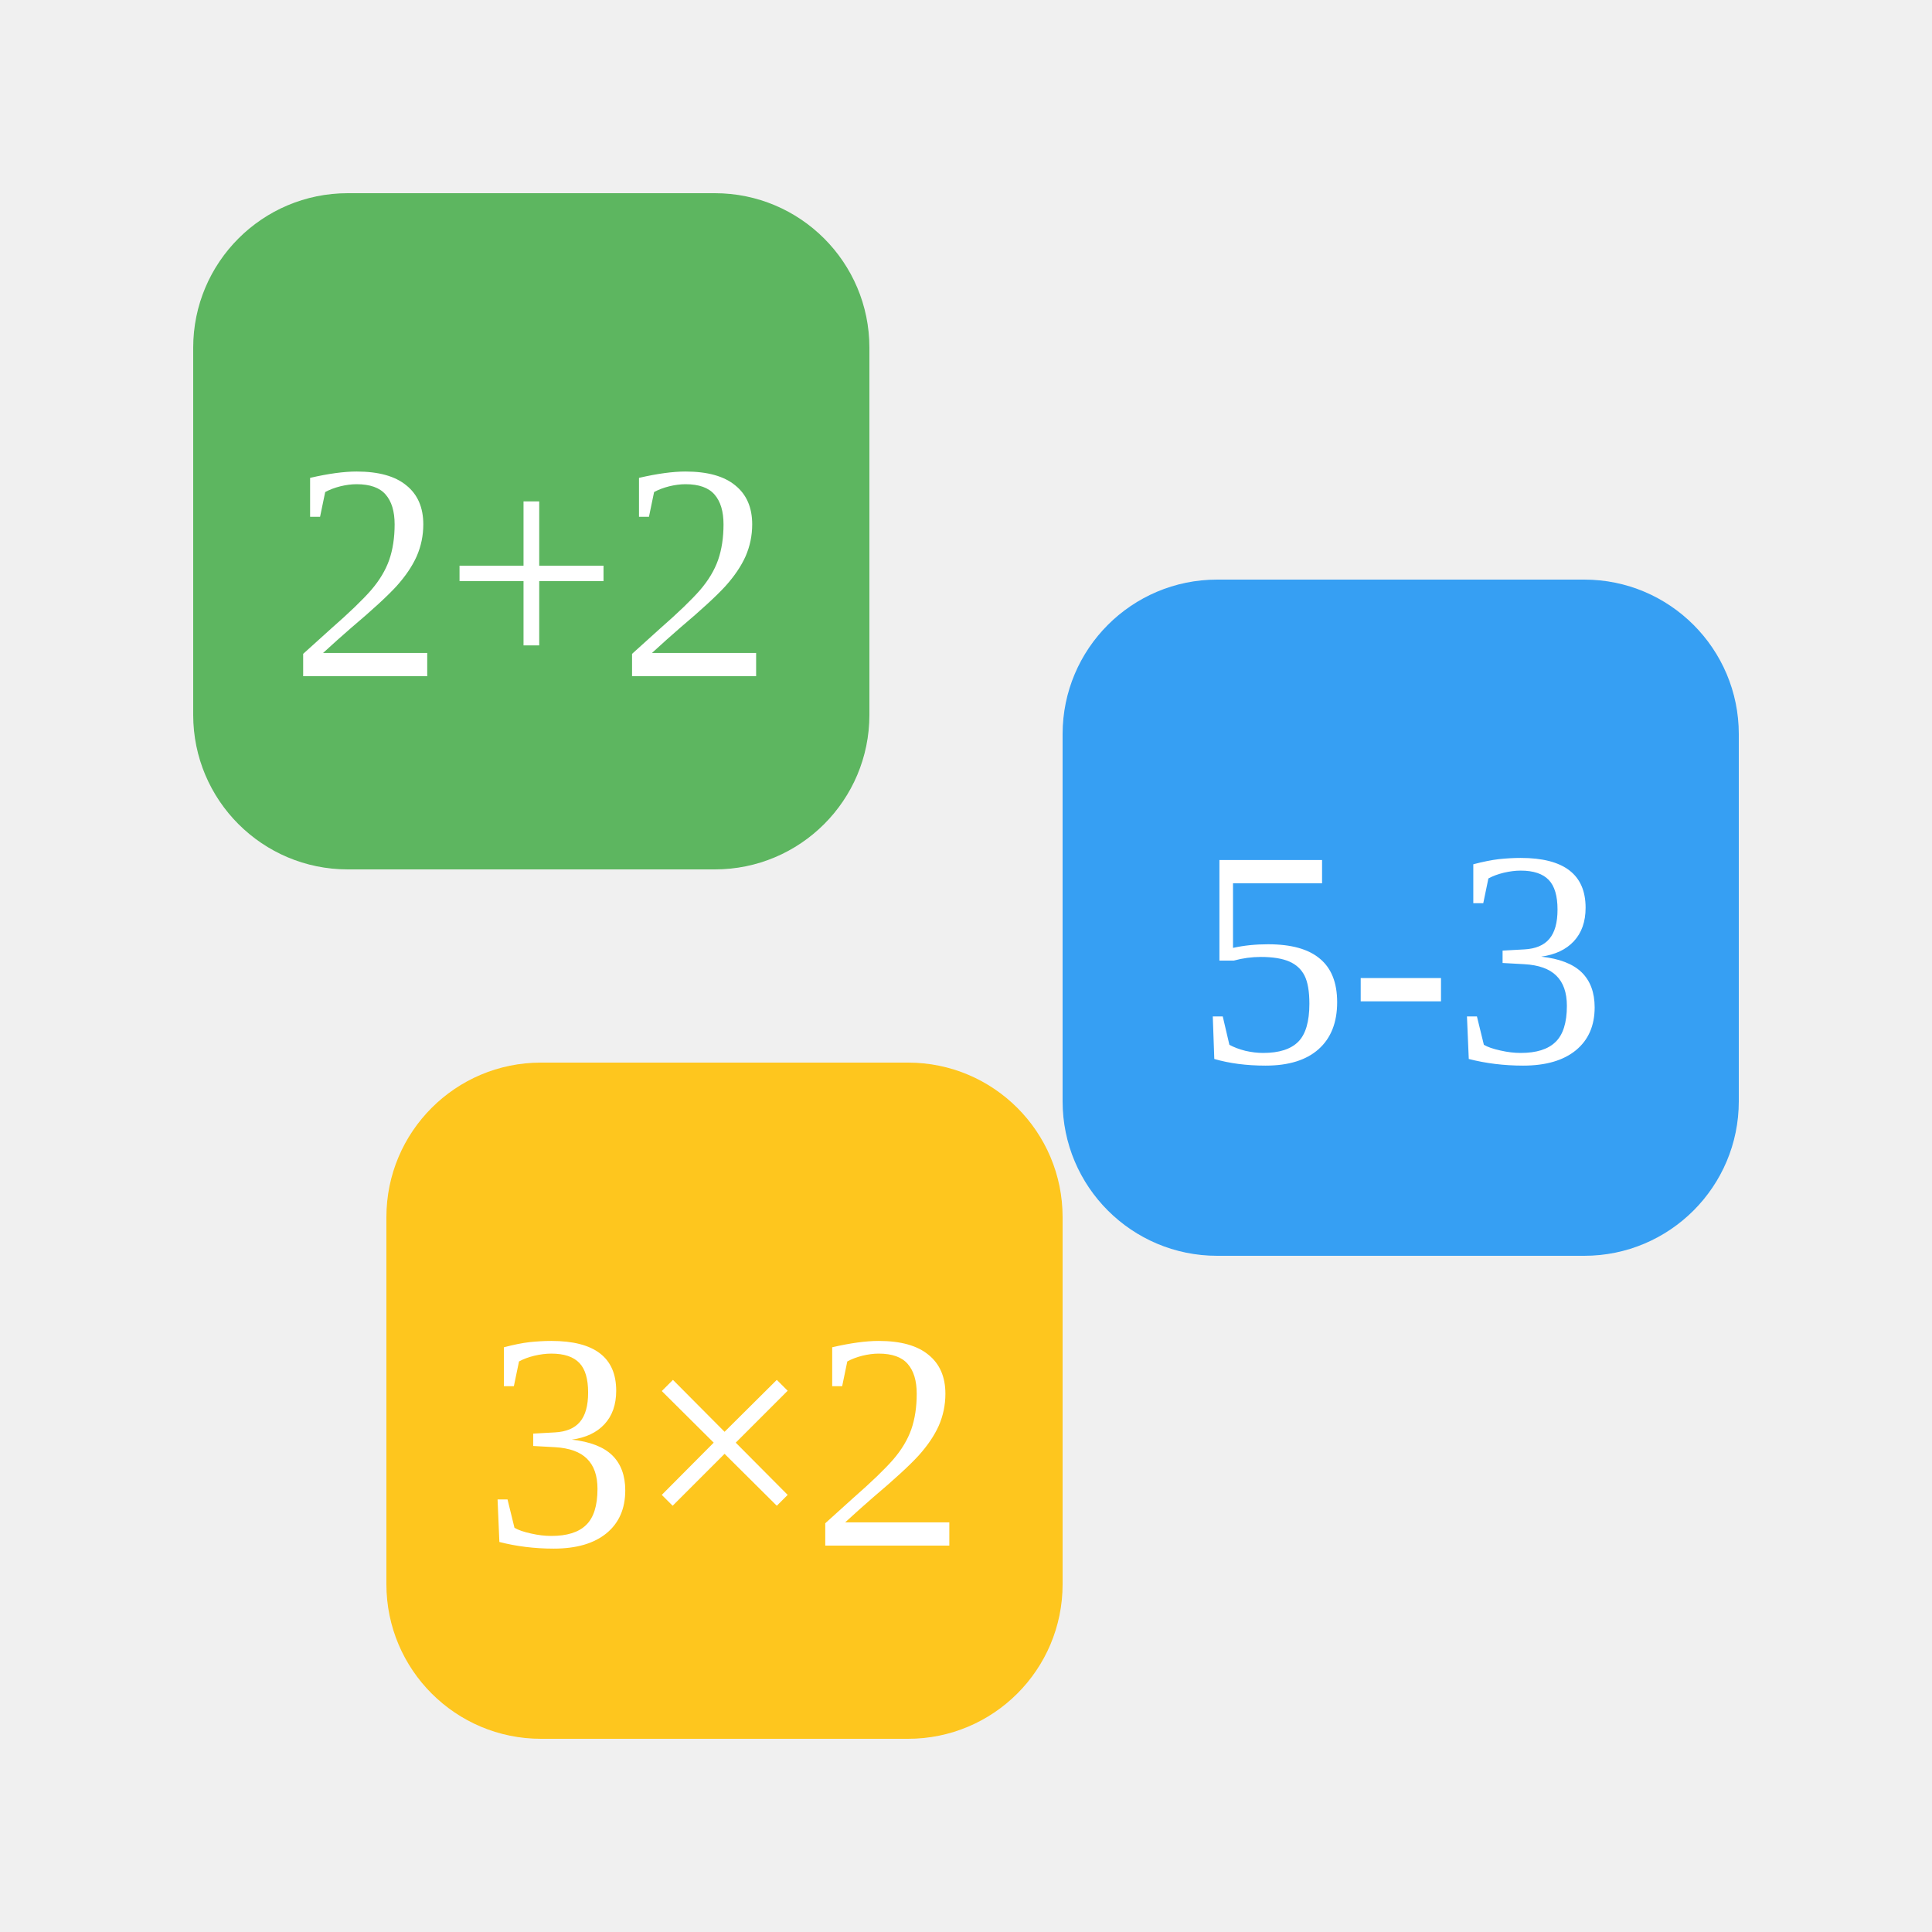
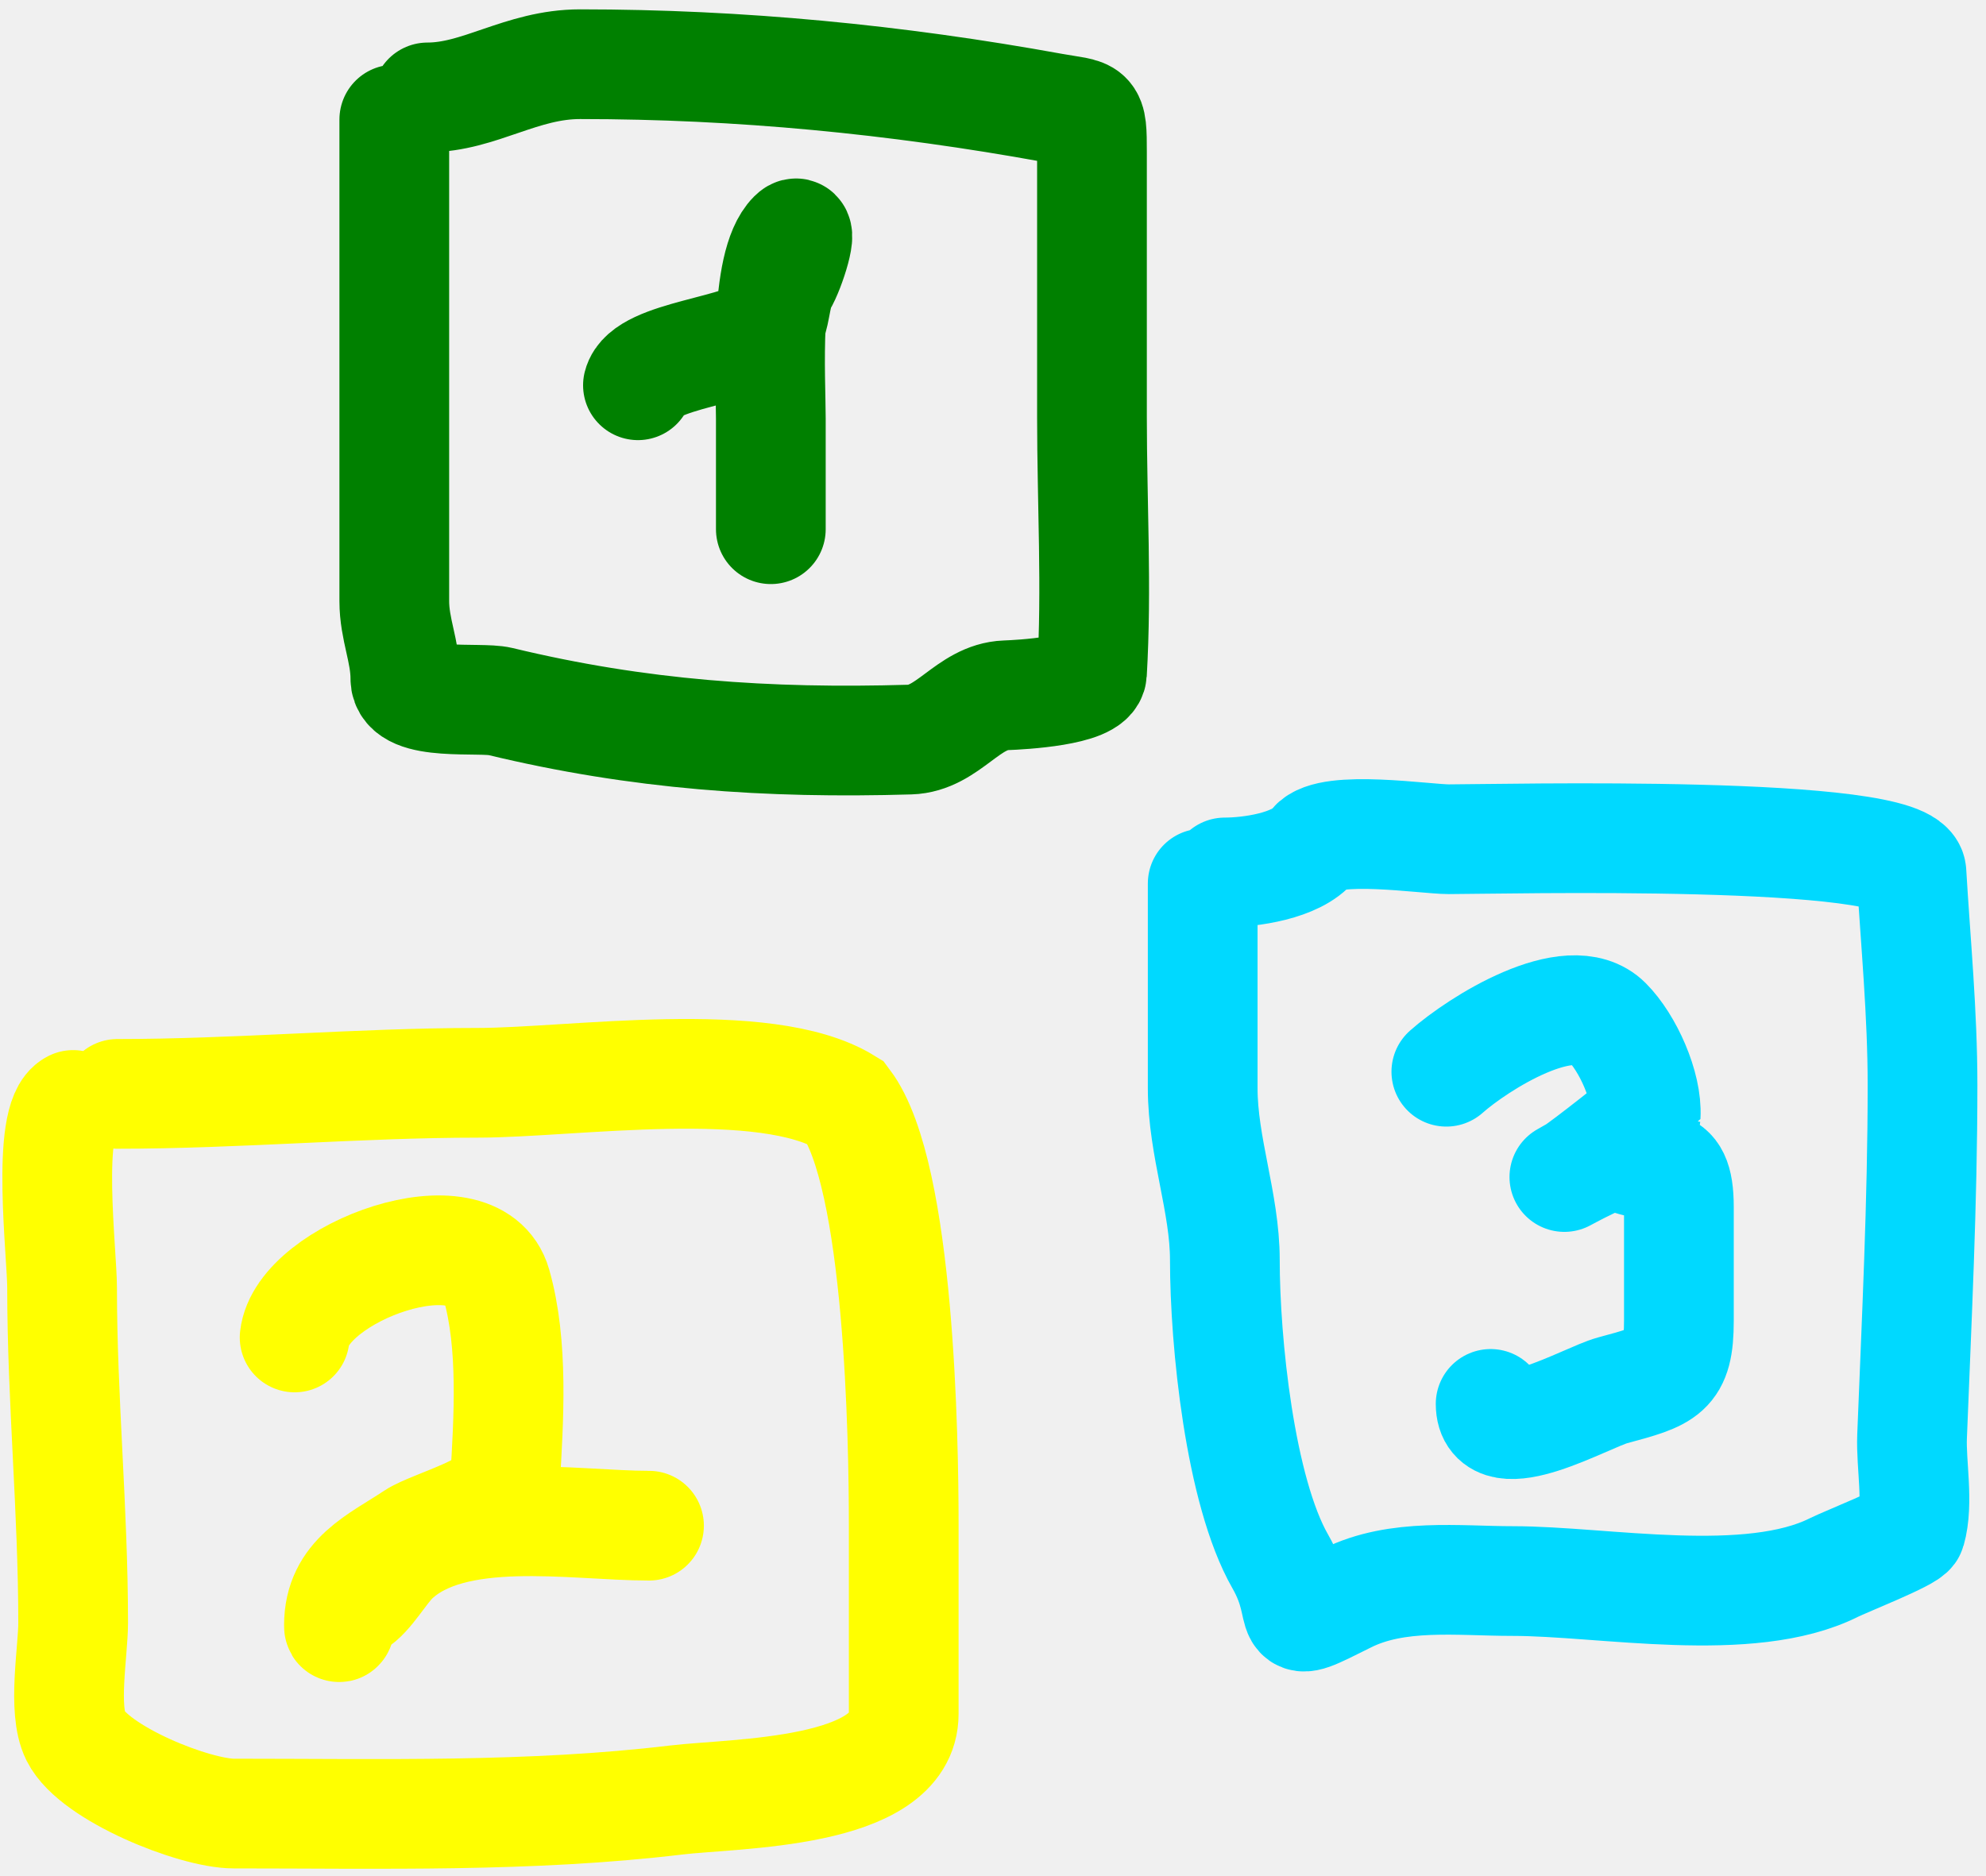
- <svg xmlns="http://www.w3.org/2000/svg" width="100" height="100" viewBox="0 0 100 100" fill="none">
-   <rect x="10" y="10" width="35" height="35" rx="8" fill="#4CAF50" opacity="0.9" />
-   <text x="27.5" y="35" font-size="16" fill="white" text-anchor="middle">2+2</text>
-   <rect x="55" y="30" width="35" height="35" rx="8" fill="#2196F3" opacity="0.9" />
-   <text x="72.5" y="55" font-size="16" fill="white" text-anchor="middle">5-3</text>
-   <rect x="20" y="55" width="35" height="35" rx="8" fill="#FFC107" opacity="0.9" />
-   <text x="37.5" y="80" font-size="16" fill="white" text-anchor="middle">3×2</text>
+ <svg xmlns="http://www.w3.org/2000/svg" width="181" height="171" viewBox="0 0 181 171" fill="none">
+   <path d="M35.935 10.898C35.935 25.532 35.935 40.167 35.935 54.801C35.935 57.365 36.945 59.371 36.945 61.866C36.945 64.45 43.727 63.494 45.58 63.941C58.21 66.99 69.967 67.798 82.923 67.417C86.413 67.315 88.211 63.508 91.67 63.38C93.074 63.328 99.424 62.989 99.52 61.362C99.974 53.641 99.52 45.768 99.52 38.036C99.52 29.999 99.52 21.963 99.52 13.926C99.52 9.887 99.472 10.476 95.931 9.833C81.66 7.238 67.398 5.852 52.869 5.852C47.521 5.852 43.694 8.879 38.963 8.879" stroke="#008000" stroke-width="10" stroke-linecap="round" />
+   <path d="M58.141 35.12C58.837 32.334 67.894 31.983 70.028 29.85C70.652 29.225 70.658 26.793 71.261 25.813C72.045 24.538 73.328 20.381 72.27 21.439C69.587 24.123 70.252 34.581 70.252 38.148C70.252 41.513 70.252 44.877 70.252 48.241" stroke="#008000" stroke-width="10" stroke-linecap="round" />
+   <path d="M10.704 99.714C21.654 99.714 32.738 98.704 43.506 98.704C52.152 98.704 69.738 95.975 77.092 100.5C82.015 107.064 82.363 131.4 82.363 138.963C82.363 144.72 82.363 150.476 82.363 156.233C82.363 163.595 66.945 163.443 61.617 164.083C48.355 165.674 34.681 165.316 21.302 165.316C17.715 165.316 8.601 161.67 6.891 158.252C5.689 155.846 6.667 150.552 6.667 147.935C6.667 137.68 5.658 127.549 5.658 117.376C5.658 114.295 4.165 101.974 6.667 100.723" stroke="#FFFF00" stroke-width="10" stroke-linecap="round" />
+   <path d="M26.852 121.918C27.511 115.995 43.279 110.22 45.244 117.096C46.802 122.551 46.364 129.344 46.029 135.038C45.892 137.355 39.408 138.966 37.73 140.085C34.494 142.242 30.89 143.676 30.89 148.159C30.89 148.941 31.154 146.823 32.347 146.14C33.606 145.421 34.804 143.176 35.936 142.103C41.278 137.043 52.222 139.076 59.149 139.076" stroke="#FFFF00" stroke-width="10" stroke-linecap="round" />
+   <path d="M109.612 80.538C109.612 86.761 109.612 92.985 109.612 99.209C109.612 104.507 111.631 109.663 111.631 114.853C111.631 122.326 113.001 135.895 116.677 142.328C119.559 147.371 116.35 148.883 122.733 145.692C127.348 143.384 132.89 144.122 137.872 144.122C146.152 144.122 159.423 146.748 167.141 142.888C168.208 142.355 173.992 140.077 174.15 139.524C174.87 137.005 174.161 133.51 174.262 130.945C174.681 120.259 175.215 109.627 175.215 98.929C175.215 92.317 174.579 85.869 174.206 79.528C173.973 75.567 136.658 76.501 132.041 76.501C129.921 76.501 121.188 75.151 119.705 77.005C118.158 78.94 113.922 79.528 111.631 79.528" stroke="#00D9FF" stroke-width="10" stroke-linecap="round" />
+   <path d="M131.816 97.695C134.686 95.145 143.103 89.806 146.451 93.154C148.349 95.052 150.142 99.031 149.983 101.732C149.979 101.81 144.309 106.304 143.479 106.779C140.225 108.638 146.707 104.847 147.46 105.265C150.73 107.081 153.011 104.758 153.011 110.031C153.011 113.489 153.011 116.946 153.011 120.404C153.011 125.136 151.806 125.429 146.956 126.74C144.589 127.38 135.854 132.495 135.854 127.974" stroke="#00D9FF" stroke-width="10" stroke-linecap="round" />
</svg>
